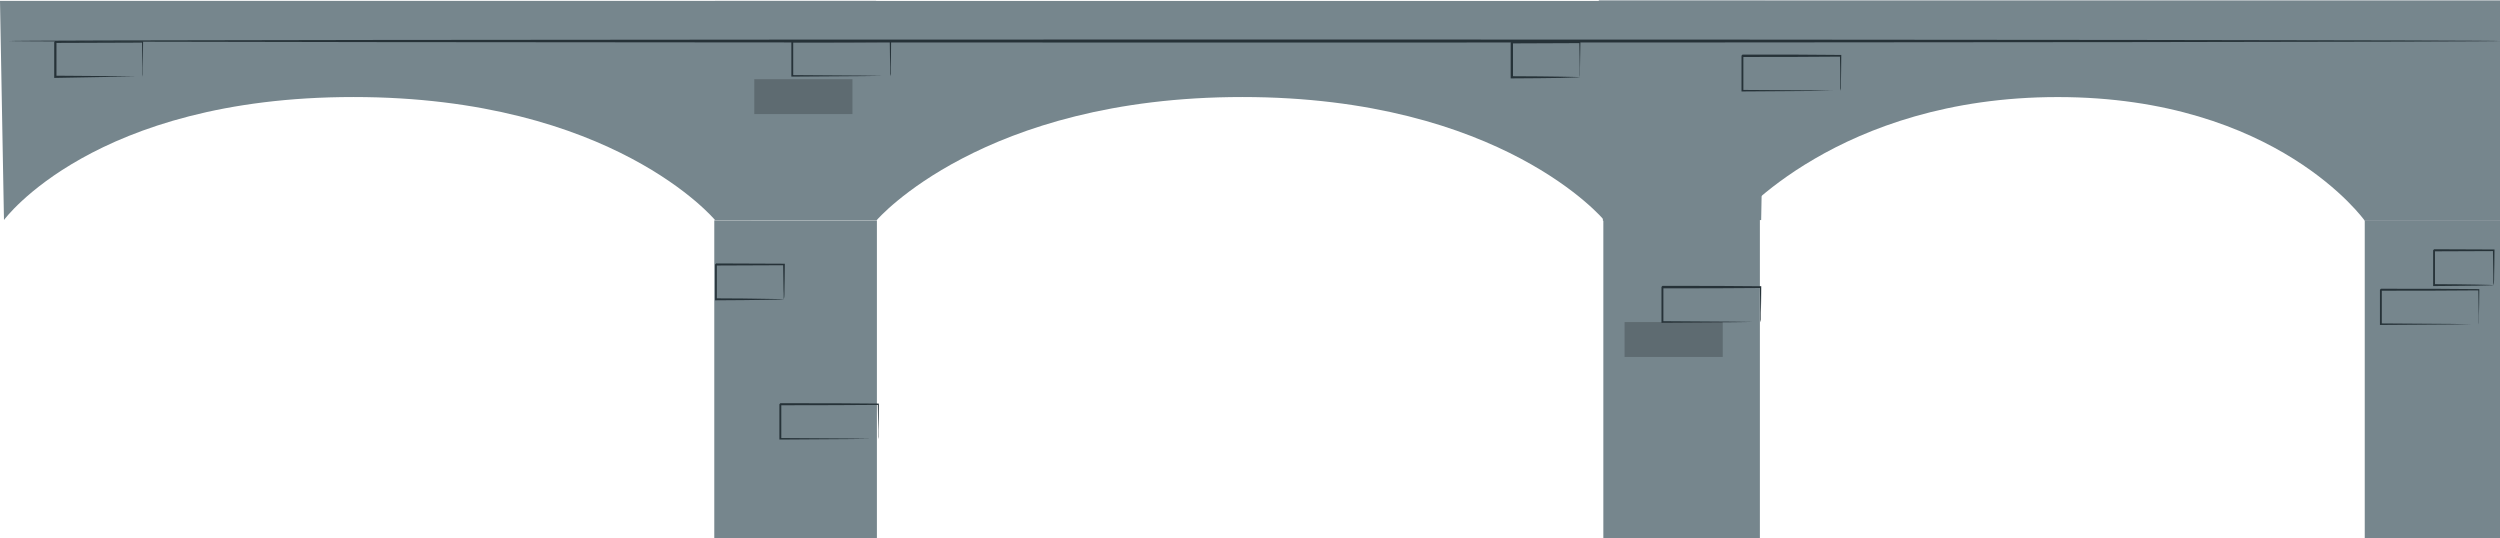
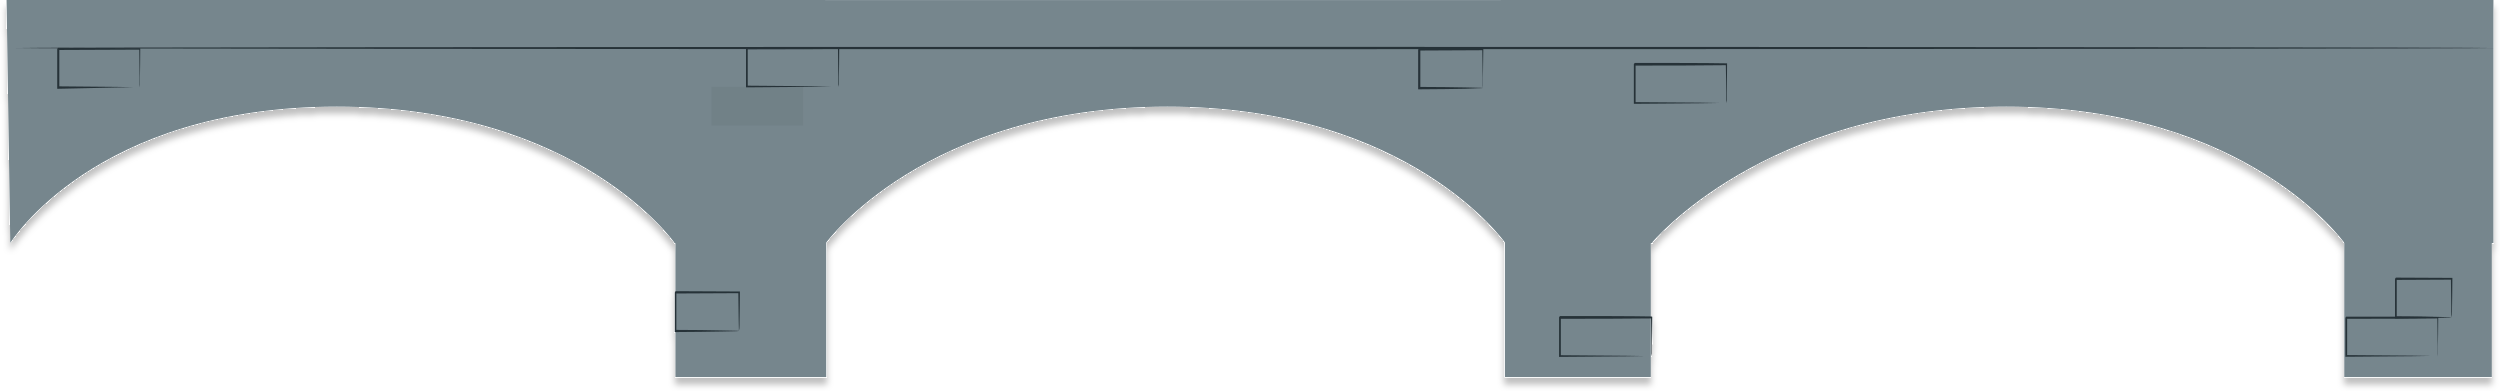
- <svg xmlns="http://www.w3.org/2000/svg" width="1645" height="354" viewBox="0 0 1645 354" fill="none">
-   <path d="M577 145H470V354H577V145Z" fill="#76868D" />
-   <path d="M1158 135H1055V354H1158V135Z" fill="#76868D" />
-   <path d="M1645 145H1556V354H1645V145Z" fill="#76868D" />
-   <path d="M576.962 144.761C576.962 144.761 646.46 63.846 817.43 63.846C988.401 63.846 1055.43 144.787 1055.43 144.787H1158.85L1161.47 0.607H470.484V144.787L576.962 144.761Z" fill="#76868D" />
-   <path d="M2.613 144.761C2.613 144.761 61.707 63.846 232.555 63.846C403.402 63.846 470.484 144.787 470.484 144.787H576.494V0.58H0" fill="#76868D" />
-   <path d="M1142.17 145.23C1142.17 145.23 1209.47 63.871 1353.99 63.871C1498.51 63.871 1556.02 145.257 1556.02 145.257H1645V0.257H1052L1054.7 145.23H1142.17Z" fill="#76868D" />
-   <path d="M1645 27C1645 27.538 1278.07 28 825.523 28C372.976 28 6 27.538 6 27C6 26.462 372.837 26 825.523 26C1278.21 26 1645 26.423 1645 27Z" fill="#263238" />
-   <path d="M1158.26 212.022C1158.23 211.467 1158.23 210.91 1158.26 210.355C1158.26 209.191 1158.26 207.709 1158.26 205.804C1158.26 201.729 1158.11 196.093 1158.02 189.055L1158.44 189.504C1142.95 189.663 1119.75 189.743 1093.87 189.743L1094.51 189.055V194.902C1094.51 196.86 1094.51 198.818 1094.51 200.724V212.022L1093.89 211.334L1139.92 211.651L1153.46 211.837H1157.15H1158.46C1158.07 211.875 1157.69 211.875 1157.3 211.837H1153.75L1140.34 212.022L1093.89 212.339H1093.25V188.79L1093.89 188.102C1119.78 188.102 1142.98 188.102 1158.46 188.34H1158.9V188.79C1158.9 195.934 1158.73 201.676 1158.68 205.804C1158.68 207.656 1158.68 209.138 1158.68 210.276C1158.61 210.874 1158.47 211.461 1158.26 212.022Z" fill="#263238" />
-   <path opacity="0.2" d="M1133.56 211.916H1068.97V234.883H1133.56V211.916Z" fill="black" />
-   <path d="M585.689 50.098C585.65 49.552 585.65 49.003 585.689 48.457C585.689 47.293 585.689 45.811 585.689 43.906C585.689 39.831 585.566 34.169 585.467 27.157L585.886 27.607C570.38 27.739 547.181 27.845 521.295 27.845L521.936 27.157V38.879C521.936 42.715 521.936 46.446 521.936 50.071L521.319 49.41L567.347 49.727L580.907 49.912H584.58H585.911C585.517 49.949 585.122 49.949 584.728 49.912H581.178L567.766 50.098L521.319 50.415H520.703V49.727C520.703 46.102 520.703 42.371 520.703 38.535V27.183L521.344 26.495C547.23 26.495 570.429 26.495 585.936 26.733H586.355V27.183C586.355 34.328 586.182 40.069 586.108 44.197C586.108 46.023 586.108 47.505 586.108 48.669C586.004 49.156 585.864 49.634 585.689 50.098Z" fill="#263238" />
-   <path opacity="0.2" d="M560.913 52.098H496.321V75.065H560.913V52.098Z" fill="black" />
-   <path d="M1630.99 213.576C1630.93 213.022 1630.93 212.463 1630.99 211.909C1630.99 210.745 1630.99 209.263 1630.99 207.358C1630.99 203.283 1630.84 197.647 1630.74 190.609L1631.18 191.058C1615.68 191.217 1592.48 191.297 1566.59 191.297L1567.23 190.609V202.278C1567.23 206.114 1567.23 209.872 1567.23 213.497L1566.62 212.809L1612.64 213.126L1626.2 213.311H1629.88H1631.21C1630.81 213.348 1630.42 213.348 1630.02 213.311H1626.47L1613.06 213.497L1566.62 213.814H1566V213.576C1566 209.951 1566 206.194 1566 202.357V190.688L1566.64 190C1592.53 190 1615.73 190 1631.23 190.238H1631.38V190.688C1631.38 197.832 1631.21 203.574 1631.13 207.702C1631.13 209.554 1631.13 211.036 1631.13 212.174C1631.12 212.644 1631.07 213.113 1630.99 213.576Z" fill="#263238" />
-   <path d="M1210.9 59.782C1210.9 59.782 1210.9 59.173 1210.9 58.142C1210.9 57.109 1210.9 55.495 1210.9 53.564C1210.9 49.516 1210.9 43.853 1210.68 36.815L1211.09 37.265C1195.61 37.423 1172.39 37.503 1146.5 37.503L1147.14 36.815V48.616C1147.14 52.453 1147.14 56.21 1147.14 59.835L1146.53 59.173L1192.56 59.464L1206.11 59.676H1209.79H1211.12C1210.73 59.715 1210.33 59.715 1209.94 59.676H1206.41L1193 59.861L1146.53 60.179H1145.91V59.517C1145.91 55.892 1145.91 52.135 1145.91 48.298V36.603C1147.19 35.227 1146.28 36.233 1146.55 35.915C1172.44 35.915 1195.66 35.915 1211.14 36.153H1211.56V36.603C1211.56 43.747 1211.39 49.489 1211.34 53.617C1211.34 55.469 1211.34 56.951 1211.34 58.089C1211.23 58.664 1211.09 59.231 1210.9 59.782Z" fill="#263238" />
-   <path d="M577.849 288.915C577.82 288.368 577.82 287.821 577.849 287.274C577.849 286.11 577.849 284.628 577.849 282.723C577.849 278.648 577.702 272.986 577.603 265.974L578.022 266.424C562.54 266.556 539.316 266.662 513.455 266.662L514.096 265.974V271.874C514.096 273.832 514.096 275.764 514.096 277.696V288.888L513.48 288.227L559.507 288.544L573.042 288.729H576.74H578.047C577.661 288.762 577.274 288.762 576.888 288.729H573.338L559.926 288.915L513.48 289.232H512.839V266C514.121 264.624 513.208 265.603 513.504 265.312C539.366 265.312 562.589 265.312 578.071 265.551H578.293V266C578.293 273.145 578.121 278.886 578.071 283.014C578.071 284.84 578.071 286.322 578.071 287.486C578.043 287.969 577.968 288.448 577.849 288.915Z" fill="#263238" />
-   <path d="M515.674 196.966C515.635 196.402 515.635 195.836 515.674 195.273C515.674 194.056 515.674 192.627 515.55 190.669C515.55 186.541 515.403 180.905 515.304 174.025L515.772 174.528L471.027 174.713L471.668 174.025V185.827C471.668 189.663 471.668 193.394 471.668 196.94L471.051 196.305C483.97 196.305 495.064 196.49 503.101 196.622L512.444 196.781C513.596 196.771 514.748 196.824 515.896 196.94C514.84 197.069 513.778 197.131 512.715 197.125L503.52 197.284C495.606 197.416 484.315 197.548 471.15 197.601H470.533V196.94C470.533 193.394 470.533 189.663 470.533 185.827V174.025L471.174 173.337L515.92 173.523H516.413V174.025C516.413 181.011 516.216 186.753 516.167 190.96C516.167 192.786 516.167 194.294 516.044 195.484C515.971 195.991 515.847 196.488 515.674 196.966Z" fill="#263238" />
-   <path d="M1039.46 50.812C1039.46 50.812 1039.46 50.203 1039.46 49.119C1039.46 48.034 1039.46 46.473 1039.46 44.488C1039.46 40.36 1039.29 34.724 1039.19 27.871L1039.66 28.374L994.91 28.559L995.551 27.871V39.672C995.551 43.509 995.551 47.24 995.551 50.786L994.935 50.151C1007.85 50.151 1018.95 50.336 1026.98 50.442L1036.33 50.627C1037.48 50.617 1038.63 50.67 1039.78 50.786C1038.72 50.911 1037.66 50.965 1036.6 50.944L1026.98 51.262C1019.07 51.394 1007.8 51.526 994.614 51.579H994.022V50.918C994.022 47.372 994.022 43.642 994.022 39.805C994.022 37.9 994.022 35.942 994.022 33.957V28.004L994.663 27.316L1039.41 27.474H1039.9V27.977C1039.78 34.963 1039.71 40.704 1039.63 44.911C1039.63 46.737 1039.63 48.245 1039.63 49.436C1039.63 49.901 1039.57 50.364 1039.46 50.812Z" fill="#263238" />
-   <path d="M93.683 50.495C93.628 49.949 93.628 49.399 93.683 48.854C93.683 47.663 93.683 46.208 93.683 44.25C93.683 40.149 93.559 34.513 93.461 27.554L93.905 28.03L36.512 28.242C35.92 28.85 37.276 27.395 37.153 27.554V50.468L36.536 49.807L77.461 50.124L89.467 50.309H92.746H93.929C93.586 50.358 93.237 50.358 92.894 50.309H89.763L77.88 50.495L36.29 51.262H35.673V27.66C35.526 27.66 36.882 26.337 36.315 26.972L93.707 27.183H94.151V27.448C94.151 34.513 93.979 40.281 93.929 44.435C93.929 46.261 93.929 47.743 93.929 48.907C93.89 49.443 93.808 49.974 93.683 50.495Z" fill="#263238" />
-   <path d="M1640.59 187.655C1640.59 187.655 1640.59 187.02 1640.59 185.962C1640.59 184.904 1640.59 183.184 1640.59 181.305C1640.59 177.151 1640.45 171.541 1640.35 164.688L1640.82 165.217L1601.57 165.376L1602.21 164.688V170.642C1602.21 172.626 1602.21 174.584 1602.21 176.516C1602.21 180.352 1602.21 184.057 1602.21 187.602L1601.62 186.967C1612.98 186.967 1622.69 187.153 1629.67 187.258L1637.83 187.444C1638.84 187.434 1639.86 187.487 1640.86 187.602C1639.95 187.729 1639.03 187.782 1638.1 187.761L1630.07 187.946C1623.14 187.946 1613.23 188.211 1601.62 188.237H1601V187.602C1601 184.057 1601 180.352 1601 176.516V164.688L1601.64 164L1640.89 164.159H1641.38V164.662C1641.38 171.647 1641.19 177.389 1641.14 181.596C1641.14 183.422 1641.14 184.93 1641.01 186.121C1640.94 186.65 1640.8 187.166 1640.59 187.655Z" fill="#263238" />
+ <svg xmlns="http://www.w3.org/2000/svg" width="1525" height="238" viewBox="0 0 1525 238" fill="none">
+   <g filter="url(#filter0_d_144_1406)">
+     <path d="M504 148H412V230H504V148Z" fill="#76868D" />
+     <path d="M1007 138H918V230H1007V138Z" fill="#76868D" />
+     <path d="M1520 138H1430V230H1520V138Z" fill="#76868D" />
+     <path d="M503.794 148.232C503.794 148.232 563.996 65.044 712.1 65.044C860.204 65.044 918.27 148.26 918.27 148.26H1007.86L1010.12 0.027H411.557V148.26L503.794 148.232Z" fill="#76868D" />
+     <path d="M6.264 148.232C6.264 148.232 57.454 65.044 205.451 65.044C353.448 65.044 411.557 148.26 411.557 148.26H503.388V0H4" fill="#76868D" />
+     <path d="M1007.5 148.232C1007.5 148.232 1076.22 65.044 1223.81 65.044C1371.4 65.044 1430.13 148.26 1430.13 148.26H1521V0H915.409L918.164 148.232H1007.5Z" fill="#76868D" />
+     <path d="M1521 29.298C1521 29.679 1182.64 30.006 765.319 30.006C348.002 30.006 9.595 29.679 9.595 29.298C9.595 28.917 347.874 28.591 765.319 28.591C1182.76 28.591 1521 28.89 1521 29.298Z" fill="#263238" />
+     <path d="M1007.35 217.384C1007.32 216.813 1007.32 216.241 1007.35 215.67C1007.35 214.473 1007.35 212.95 1007.35 210.991C1007.35 206.802 1007.22 201.007 1007.13 193.771L1007.5 194.234C994.084 194.397 973.988 194.478 951.564 194.478L952.119 193.771V199.783C952.119 201.796 952.119 203.809 952.119 205.768V217.384L951.586 216.676L991.457 217.003L1003.18 217.193H1006.38H1007.52C1007.18 217.233 1006.85 217.233 1006.51 217.193H1003.44L991.82 217.384L951.586 217.71H951.03V193.499L951.586 192.792C974.009 192.792 994.105 192.792 1007.52 193.037H1007.9V193.499C1007.9 200.844 1007.75 206.747 1007.71 210.991C1007.71 212.895 1007.71 214.419 1007.71 215.588C1007.65 216.204 1007.52 216.807 1007.35 217.384V217.384Z" fill="#263238" />
+     <path d="M511.354 52.965C511.32 52.404 511.32 51.84 511.354 51.279C511.354 50.082 511.354 48.558 511.354 46.6C511.354 42.41 511.247 36.589 511.162 29.38L511.525 29.842C498.092 29.978 477.996 30.087 455.572 30.087L456.127 29.38V41.431C456.127 45.376 456.127 49.211 456.127 52.938L455.593 52.258L495.465 52.584L507.211 52.775H510.393H511.546C511.205 52.813 510.862 52.813 510.521 52.775H507.446L495.828 52.965L455.593 53.292H455.059V52.584C455.059 48.858 455.059 45.022 455.059 41.077V29.407L455.615 28.7C478.038 28.7 498.134 28.7 511.567 28.945H511.93V29.407C511.93 36.752 511.781 42.655 511.717 46.899C511.717 48.776 511.717 50.299 511.717 51.496C511.626 51.997 511.505 52.489 511.354 52.965V52.965Z" fill="#263238" />
+     <g opacity="0.2">
+       <path opacity="0.2" d="M489.891 52.965H433.938V76.578H489.891V52.965Z" fill="black" />
+     </g>
+     <path d="M1486.98 217.384C1486.93 216.814 1486.93 216.24 1486.98 215.67C1486.98 214.473 1486.98 212.95 1486.98 210.991C1486.98 206.802 1486.85 201.007 1486.77 193.771L1487.15 194.233C1473.72 194.397 1453.62 194.478 1431.2 194.478L1431.75 193.771V205.768C1431.75 209.712 1431.75 213.575 1431.75 217.302L1431.22 216.595L1471.09 216.921L1482.84 217.112H1486.02H1487.17C1486.83 217.15 1486.49 217.15 1486.15 217.112H1483.07L1471.45 217.302L1431.22 217.629H1430.69V217.384C1430.69 213.657 1430.69 209.794 1430.69 205.849V193.853L1431.24 193.145C1453.66 193.145 1473.76 193.145 1487.19 193.39H1487.32V193.853C1487.32 201.198 1487.17 207.101 1487.11 211.345C1487.11 213.249 1487.11 214.772 1487.11 215.942C1487.09 216.426 1487.05 216.908 1486.98 217.384V217.384Z" fill="#263238" />
+     <path d="M1052.94 62.922C1052.94 62.922 1052.94 62.296 1052.94 61.235C1052.94 60.174 1052.94 58.515 1052.94 56.529C1052.94 52.367 1052.94 46.545 1052.75 39.309L1053.11 39.772C1039.7 39.935 1019.58 40.017 997.16 40.017L997.715 39.309V51.442C997.715 55.386 997.715 59.249 997.715 62.976L997.181 62.296L1037.05 62.595L1048.8 62.813H1051.98H1053.13C1052.79 62.853 1052.45 62.853 1052.11 62.813H1049.05L1037.44 63.003L997.181 63.33H996.647V62.65C996.647 58.923 996.647 55.06 996.647 51.116V39.092C997.757 37.677 996.967 38.711 997.202 38.384C1019.63 38.384 1039.74 38.384 1053.15 38.629H1053.52V39.092C1053.52 46.437 1053.37 52.34 1053.33 56.584C1053.33 58.488 1053.33 60.011 1053.33 61.181C1053.23 61.773 1053.1 62.355 1052.94 62.922Z" fill="#263238" />
+     <path d="M450.703 201.905C450.669 201.325 450.669 200.744 450.703 200.164C450.703 198.913 450.703 197.444 450.596 195.431C450.596 191.187 450.468 185.392 450.382 178.32L450.788 178.836L412.027 179.027L412.582 178.32V190.452C412.582 194.397 412.582 198.232 412.582 201.878L412.048 201.225C423.239 201.225 432.849 201.415 439.811 201.551L447.905 201.715C448.903 201.704 449.901 201.759 450.895 201.878C449.98 202.01 449.06 202.074 448.14 202.068L440.174 202.231C433.319 202.367 423.538 202.503 412.134 202.558H411.6V201.878C411.6 198.232 411.6 194.397 411.6 190.452V178.32L412.155 177.612L450.916 177.803H451.343V178.32C451.343 185.501 451.172 191.404 451.13 195.73C451.13 197.607 451.13 199.157 451.023 200.382C450.96 200.903 450.853 201.414 450.703 201.905V201.905Z" fill="#263238" />
+     <path d="M904.432 53.7C904.432 53.7 904.432 53.074 904.432 51.959C904.432 50.843 904.432 49.239 904.432 47.198C904.432 42.954 904.282 37.16 904.197 30.114L904.603 30.631L865.842 30.822L866.397 30.114V42.247C866.397 46.192 866.397 50.027 866.397 53.673L865.863 53.02C877.053 53.02 886.664 53.21 893.626 53.319L901.72 53.509C902.718 53.499 903.716 53.554 904.709 53.673C903.795 53.802 902.875 53.857 901.955 53.836L893.626 54.162C886.77 54.298 877.011 54.434 865.585 54.489H865.073V53.809C865.073 50.163 865.073 46.328 865.073 42.383C865.073 40.425 865.073 38.411 865.073 36.371V30.25L865.628 29.543L904.389 29.706H904.816V30.223C904.709 37.405 904.645 43.308 904.581 47.633C904.581 49.511 904.581 51.061 904.581 52.285C904.581 52.763 904.53 53.239 904.432 53.7Z" fill="#263238" />
+     <path d="M85.153 53.373C85.105 52.813 85.105 52.247 85.153 51.687C85.153 50.463 85.153 48.967 85.153 46.953C85.153 42.737 85.046 36.943 84.96 29.788L85.345 30.278L35.628 30.495C35.116 31.121 36.29 29.625 36.183 29.788V53.346L35.65 52.666L71.1 52.993L81.501 53.183H84.341H85.366C85.069 53.233 84.767 53.233 84.469 53.183H81.757L71.463 53.373L35.436 54.162H34.902V29.897C34.774 29.897 35.949 28.537 35.457 29.189L85.174 29.407H85.558V29.679C85.558 36.943 85.409 42.873 85.366 47.144C85.366 49.021 85.366 50.544 85.366 51.741C85.332 52.292 85.261 52.838 85.153 53.373V53.373Z" fill="#263238" />
+     <path d="M1495.27 193.662C1495.27 193.662 1495.27 193.01 1495.27 191.921C1495.27 190.833 1495.27 189.065 1495.27 187.133C1495.27 182.862 1495.14 177.095 1495.05 170.05L1495.46 170.594L1461.46 170.757L1462.01 170.05V176.17C1462.01 178.211 1462.01 180.224 1462.01 182.21C1462.01 186.154 1462.01 189.963 1462.01 193.608L1461.5 192.955C1471.35 192.955 1479.76 193.145 1485.81 193.254L1492.87 193.445C1493.75 193.435 1494.63 193.49 1495.5 193.608C1494.71 193.738 1493.91 193.793 1493.11 193.771L1486.15 193.962C1480.15 193.962 1471.56 194.234 1461.5 194.261H1460.97V193.608C1460.97 189.963 1460.97 186.154 1460.97 182.21V170.05L1461.52 169.342L1495.52 169.505H1495.95V170.022C1495.95 177.204 1495.78 183.107 1495.74 187.433C1495.74 189.31 1495.74 190.86 1495.63 192.085C1495.56 192.629 1495.44 193.159 1495.27 193.662V193.662Z" fill="#263238" />
+   </g>
+   <defs>
+     <filter id="filter0_d_144_1406" x="0" y="0" width="1525" height="238" filterUnits="userSpaceOnUse" color-interpolation-filters="sRGB">
+       <feFlood flood-opacity="0" result="BackgroundImageFix" />
+       <feColorMatrix in="SourceAlpha" type="matrix" values="0 0 0 0 0 0 0 0 0 0 0 0 0 0 0 0 0 0 127 0" result="hardAlpha" />
+       <feOffset dy="4" />
+       <feGaussianBlur stdDeviation="2" />
+       <feComposite in2="hardAlpha" operator="out" />
+       <feColorMatrix type="matrix" values="0 0 0 0 0 0 0 0 0 0 0 0 0 0 0 0 0 0 0.25 0" />
+       <feBlend mode="normal" in2="BackgroundImageFix" result="effect1_dropShadow_144_1406" />
+       <feBlend mode="normal" in="SourceGraphic" in2="effect1_dropShadow_144_1406" result="shape" />
+     </filter>
+   </defs>
</svg>
